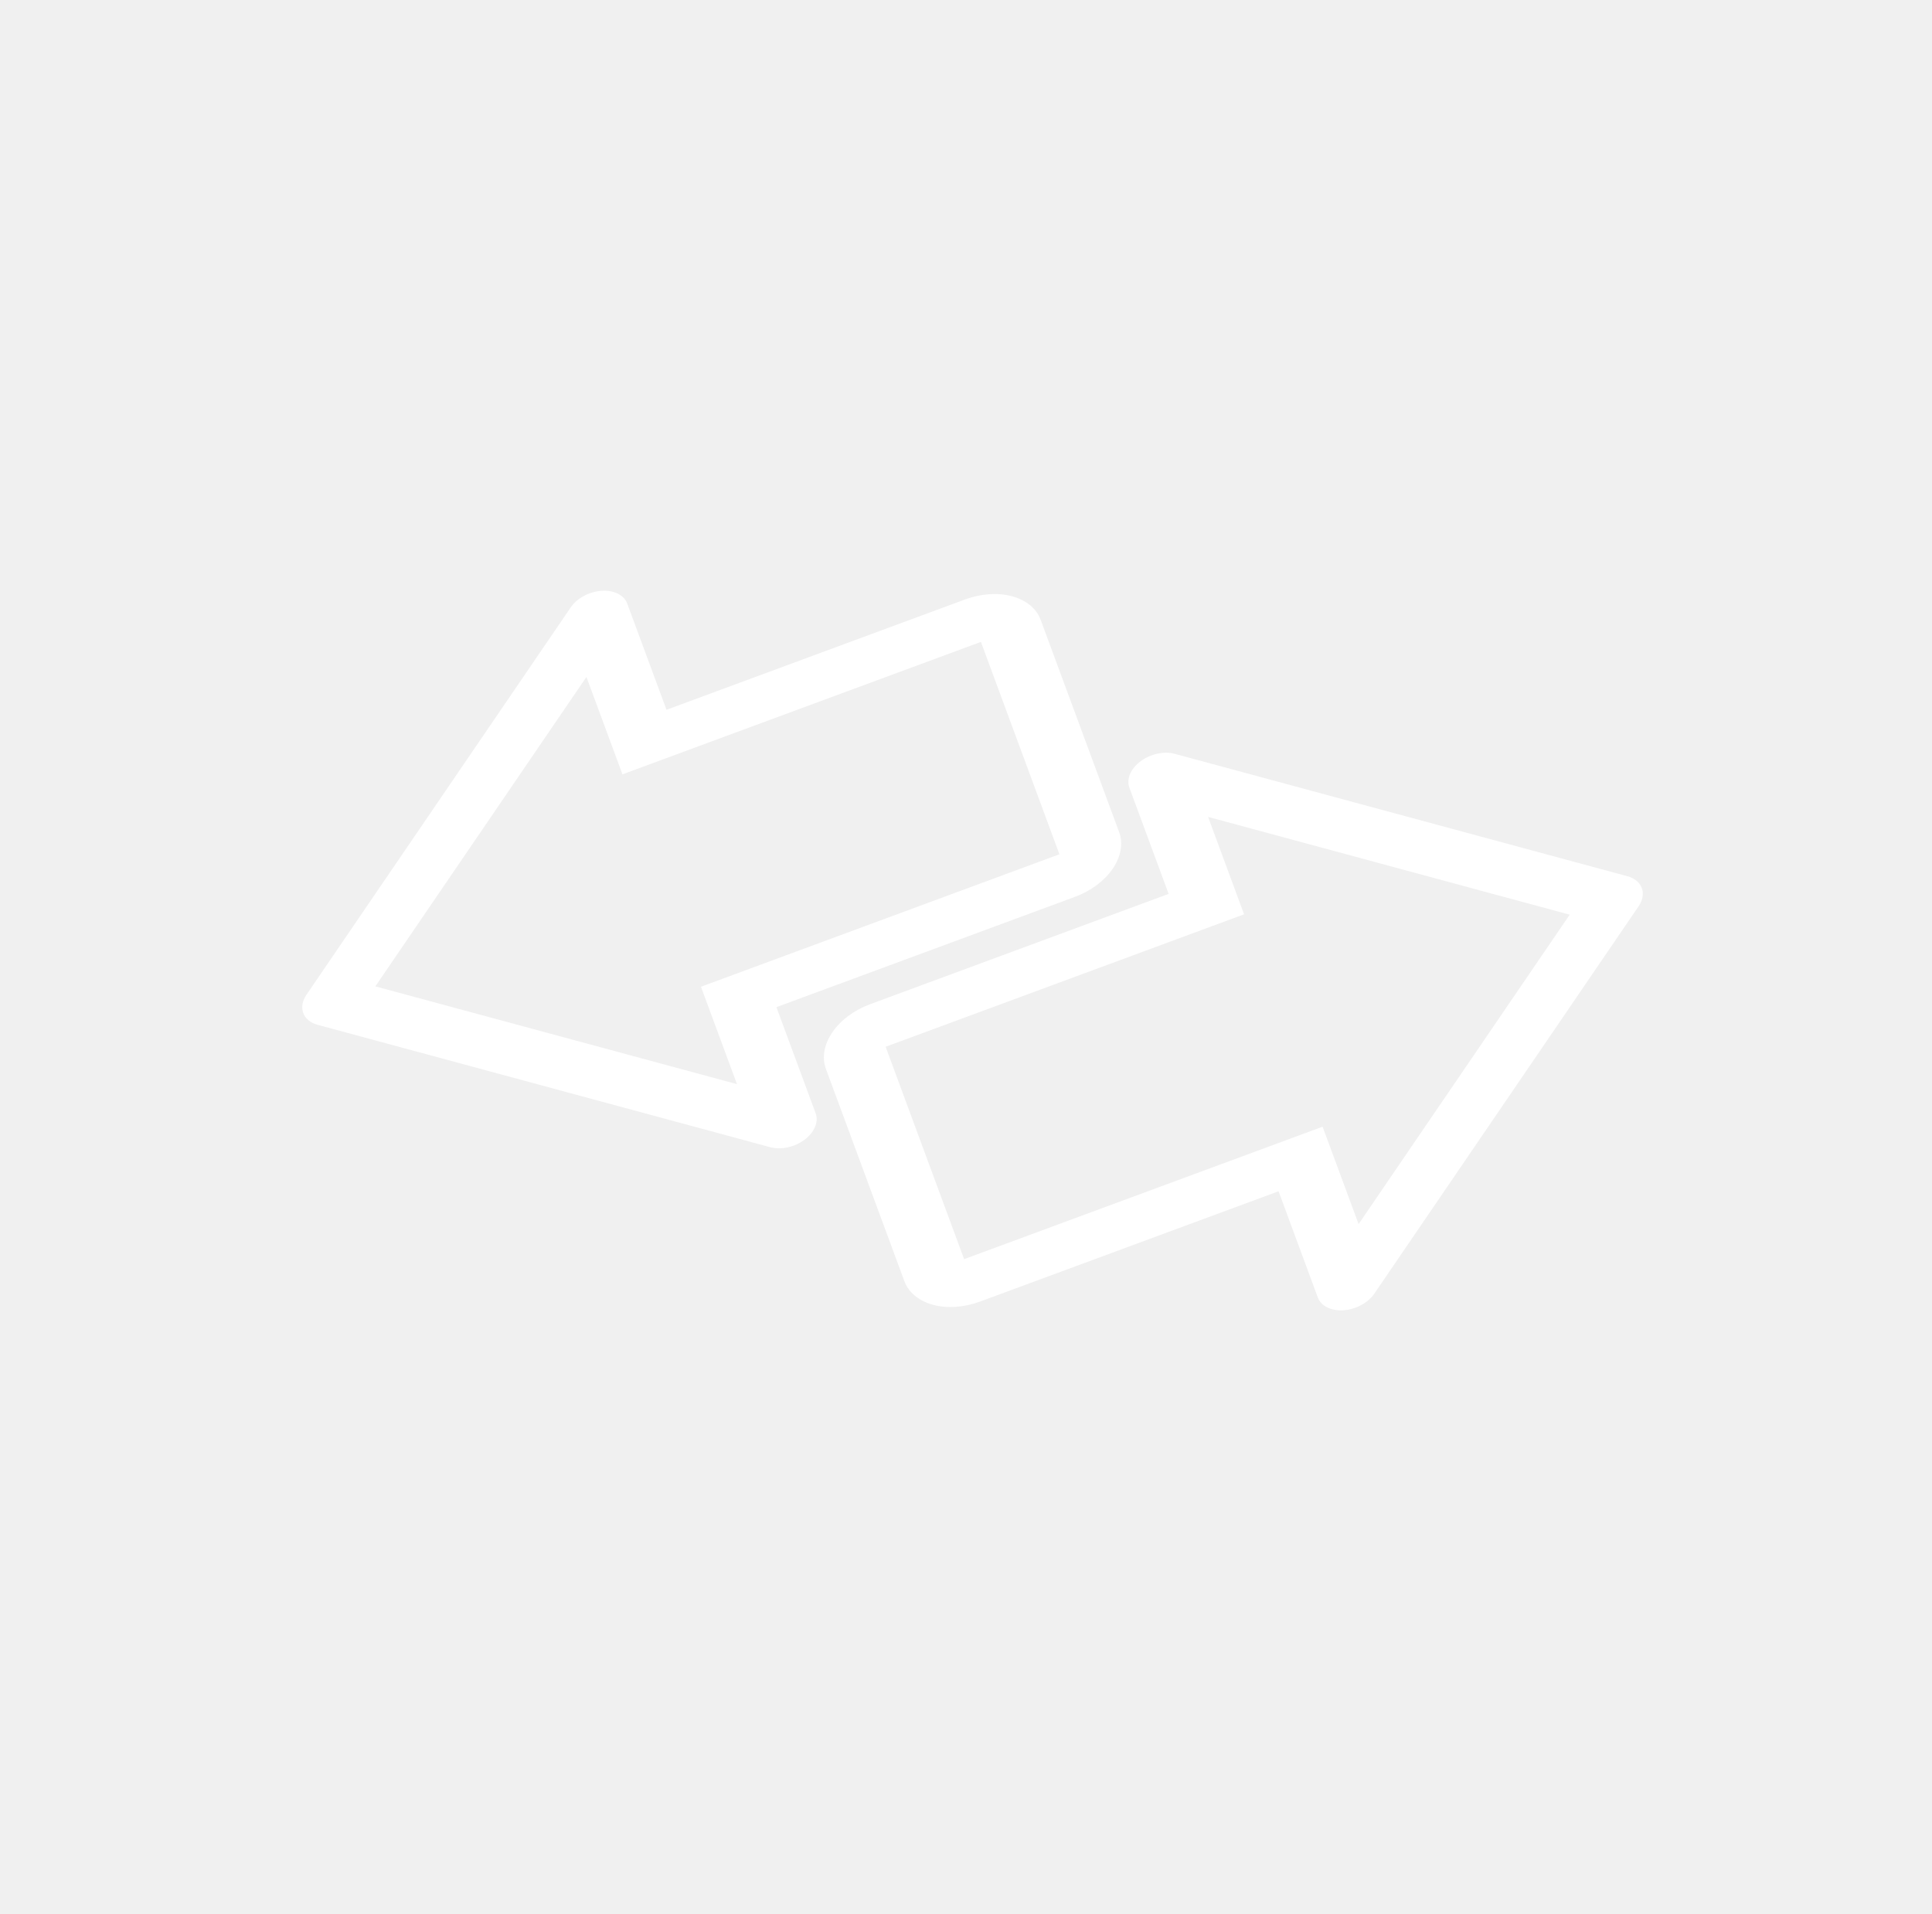
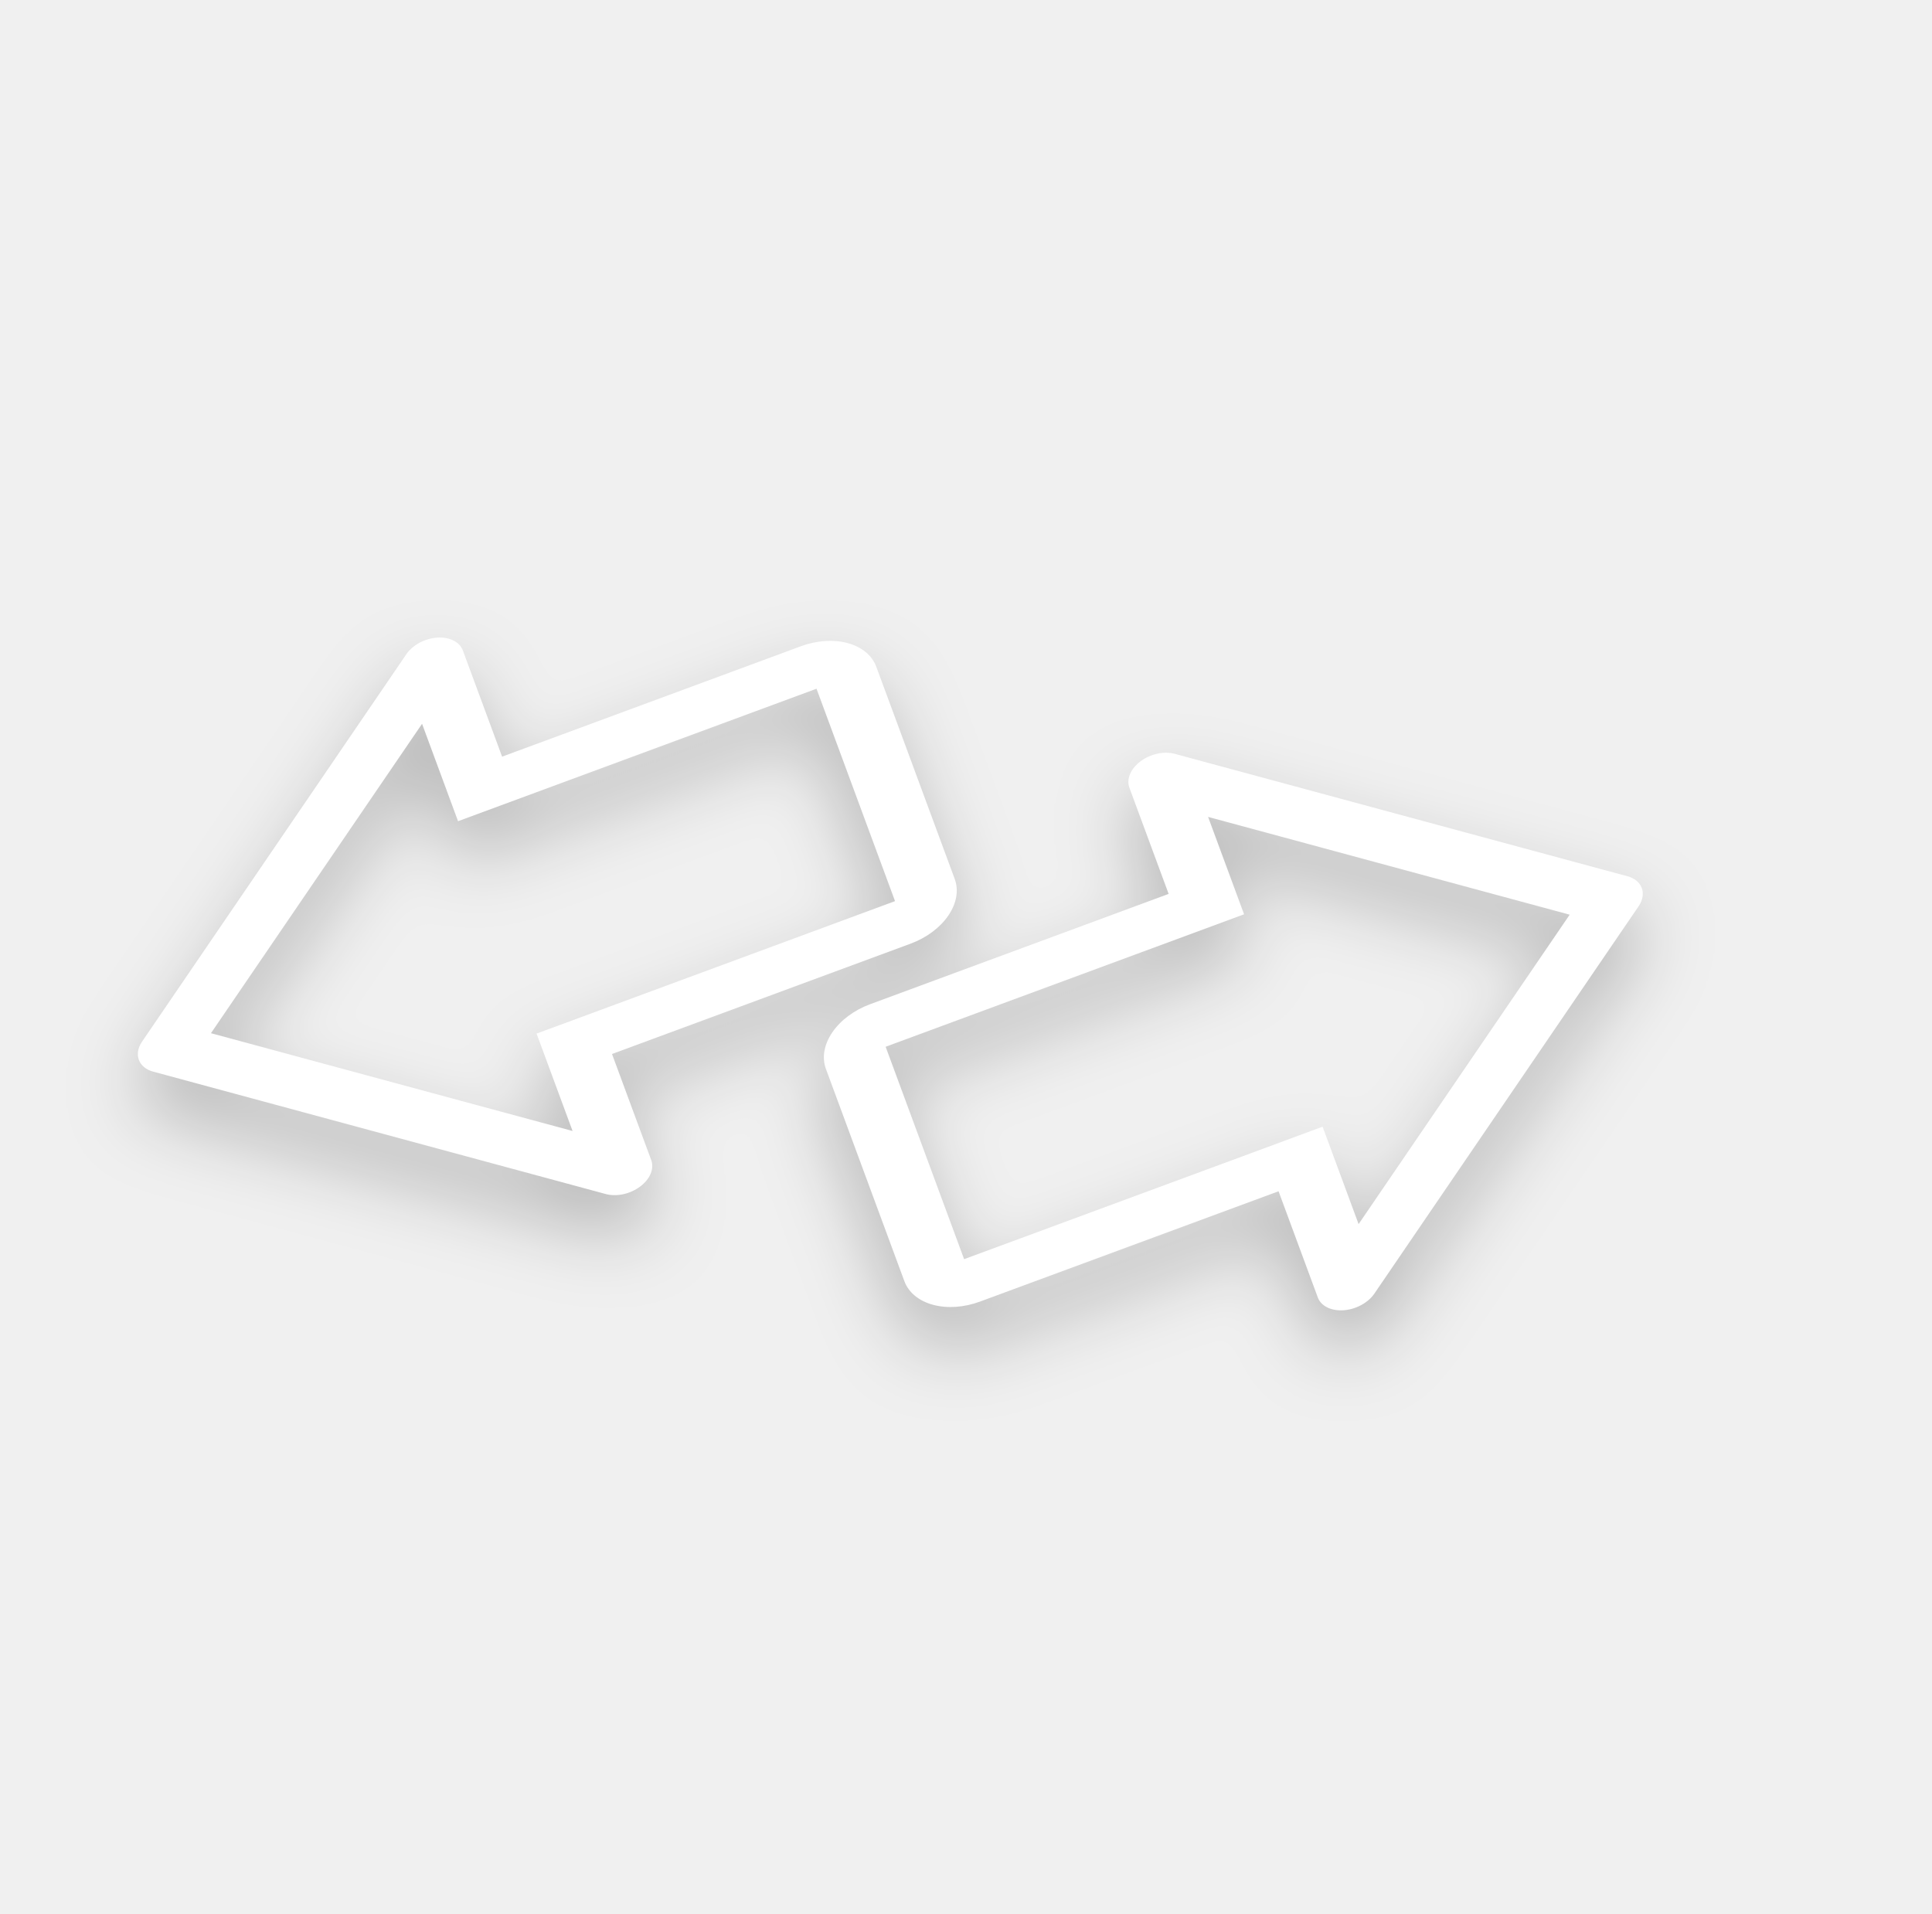
<svg xmlns="http://www.w3.org/2000/svg" width="105" height="104" viewBox="0 0 105 104" fill="none">
-   <path d="M47.279 54.587L63.513 48.587L61.38 42.815C61.295 42.587 61.308 42.328 61.416 42.073C61.525 41.817 61.724 41.575 61.988 41.378C62.252 41.181 62.57 41.038 62.901 40.966C63.233 40.894 63.563 40.897 63.849 40.975L88.451 47.628C88.835 47.732 89.115 47.963 89.228 48.269C89.341 48.575 89.278 48.932 89.054 49.261L74.693 70.314C74.525 70.56 74.277 70.776 73.978 70.937C73.68 71.098 73.345 71.196 73.016 71.218C72.687 71.24 72.379 71.186 72.13 71.062C71.882 70.939 71.704 70.751 71.62 70.522L69.487 64.75L53.252 70.75C52.391 71.067 51.475 71.129 50.707 70.921C49.938 70.713 49.379 70.253 49.152 69.641L44.885 58.096C44.66 57.484 44.786 56.77 45.234 56.113C45.683 55.455 46.418 54.906 47.279 54.587V54.587ZM85.309 49.717L65.657 44.402L67.613 49.696L48.132 56.896L52.398 68.441L71.88 61.241L73.837 66.535L85.309 49.717Z" fill="white" />
-   <path d="M58.431 48.743L42.196 54.743L44.33 60.515C44.414 60.743 44.401 61.002 44.293 61.257C44.184 61.513 43.986 61.755 43.721 61.952C43.457 62.149 43.139 62.292 42.808 62.364C42.476 62.436 42.147 62.433 41.86 62.355L17.258 55.702C16.874 55.598 16.595 55.367 16.481 55.061C16.368 54.755 16.431 54.398 16.655 54.069L31.017 33.016C31.184 32.77 31.433 32.554 31.731 32.393C32.029 32.232 32.364 32.134 32.693 32.112C33.022 32.09 33.33 32.144 33.579 32.268C33.827 32.392 34.005 32.58 34.089 32.808L36.223 38.58L52.457 32.58C53.319 32.263 54.234 32.201 55.002 32.409C55.771 32.617 56.331 33.077 56.558 33.689L60.824 45.234C61.049 45.846 60.924 46.56 60.475 47.217C60.026 47.875 59.291 48.424 58.431 48.743V48.743ZM20.4 53.613L40.053 58.928L38.096 53.634L57.577 46.434L53.311 34.889L33.829 42.089L31.872 36.795L20.4 53.613Z" fill="white" />
+   <g filter="url(#filter0_d)">
+     <path d="M47.279 54.587L63.513 48.587L61.38 42.815C61.295 42.587 61.308 42.328 61.416 42.073C61.525 41.817 61.724 41.575 61.988 41.378C62.252 41.181 62.57 41.038 62.901 40.966C63.233 40.894 63.563 40.897 63.849 40.975L88.451 47.628C88.835 47.732 89.115 47.963 89.228 48.269C89.341 48.575 89.278 48.932 89.054 49.261L74.693 70.314C74.525 70.56 74.277 70.776 73.978 70.937C73.68 71.098 73.345 71.196 73.016 71.218C72.687 71.24 72.379 71.186 72.13 71.062C71.882 70.939 71.704 70.751 71.62 70.522L69.487 64.75L53.252 70.75C52.391 71.067 51.475 71.129 50.707 70.921C49.938 70.713 49.379 70.253 49.152 69.641L44.885 58.096C44.66 57.484 44.786 56.77 45.234 56.113C45.683 55.455 46.418 54.906 47.279 54.587ZM85.309 49.717L65.657 44.402L67.613 49.696L48.132 56.896L52.398 68.441L71.88 61.241L73.837 66.535L85.309 49.717Z" fill="white" />
+     <path d="M49.496 51.289L33.261 57.289L35.395 63.061C35.479 63.29 35.466 63.548 35.358 63.804C35.25 64.06 35.051 64.301 34.786 64.498C34.522 64.695 34.204 64.839 33.873 64.91C33.542 64.982 33.212 64.979 32.925 64.902L8.324 58.248C7.939 58.144 7.66 57.914 7.547 57.608C7.433 57.301 7.496 56.945 7.72 56.616L22.082 35.562C22.249 35.317 22.498 35.1 22.796 34.939C23.095 34.778 23.429 34.681 23.758 34.658C24.087 34.636 24.395 34.69 24.644 34.814C24.892 34.938 25.07 35.126 25.155 35.354L27.288 41.127L43.523 35.127C44.384 34.809 45.299 34.747 46.068 34.955C46.836 35.163 47.396 35.624 47.623 36.236L51.889 47.78C52.114 48.393 51.989 49.106 51.54 49.764C51.091 50.422 50.356 50.97 49.496 51.289ZM11.465 56.159L31.118 61.474L29.161 56.18L48.643 48.98L44.376 37.435L24.894 44.636L22.938 39.341L11.465 56.159Z" fill="white" />
+   </g>
+   <defs>
+     <filter id="filter0_d" x="-3.289" y="-1.722" width="112.287" height="110.774" filterUnits="userSpaceOnUse" color-interpolation-filters="sRGB">
+       <feFlood flood-opacity="0" result="BackgroundImageFix" />
+       <feColorMatrix in="SourceAlpha" type="matrix" values="0 0 0 0 0 0 0 0 0 0 0 0 0 0 0 0 0 0 127 0" />
+       <feOffset dy="2" />
+       <feGaussianBlur stdDeviation="2" />
+       <feColorMatrix type="matrix" values="0 0 0 0 0 0 0 0 0 0 0 0 0 0 0 0 0 0 0.25 0" />
+       <feBlend mode="normal" in2="BackgroundImageFix" result="effect1_dropShadow" />
+       <feBlend mode="normal" in="SourceGraphic" in2="effect1_dropShadow" result="shape" />
+     </filter>
+   </defs>
</svg>
